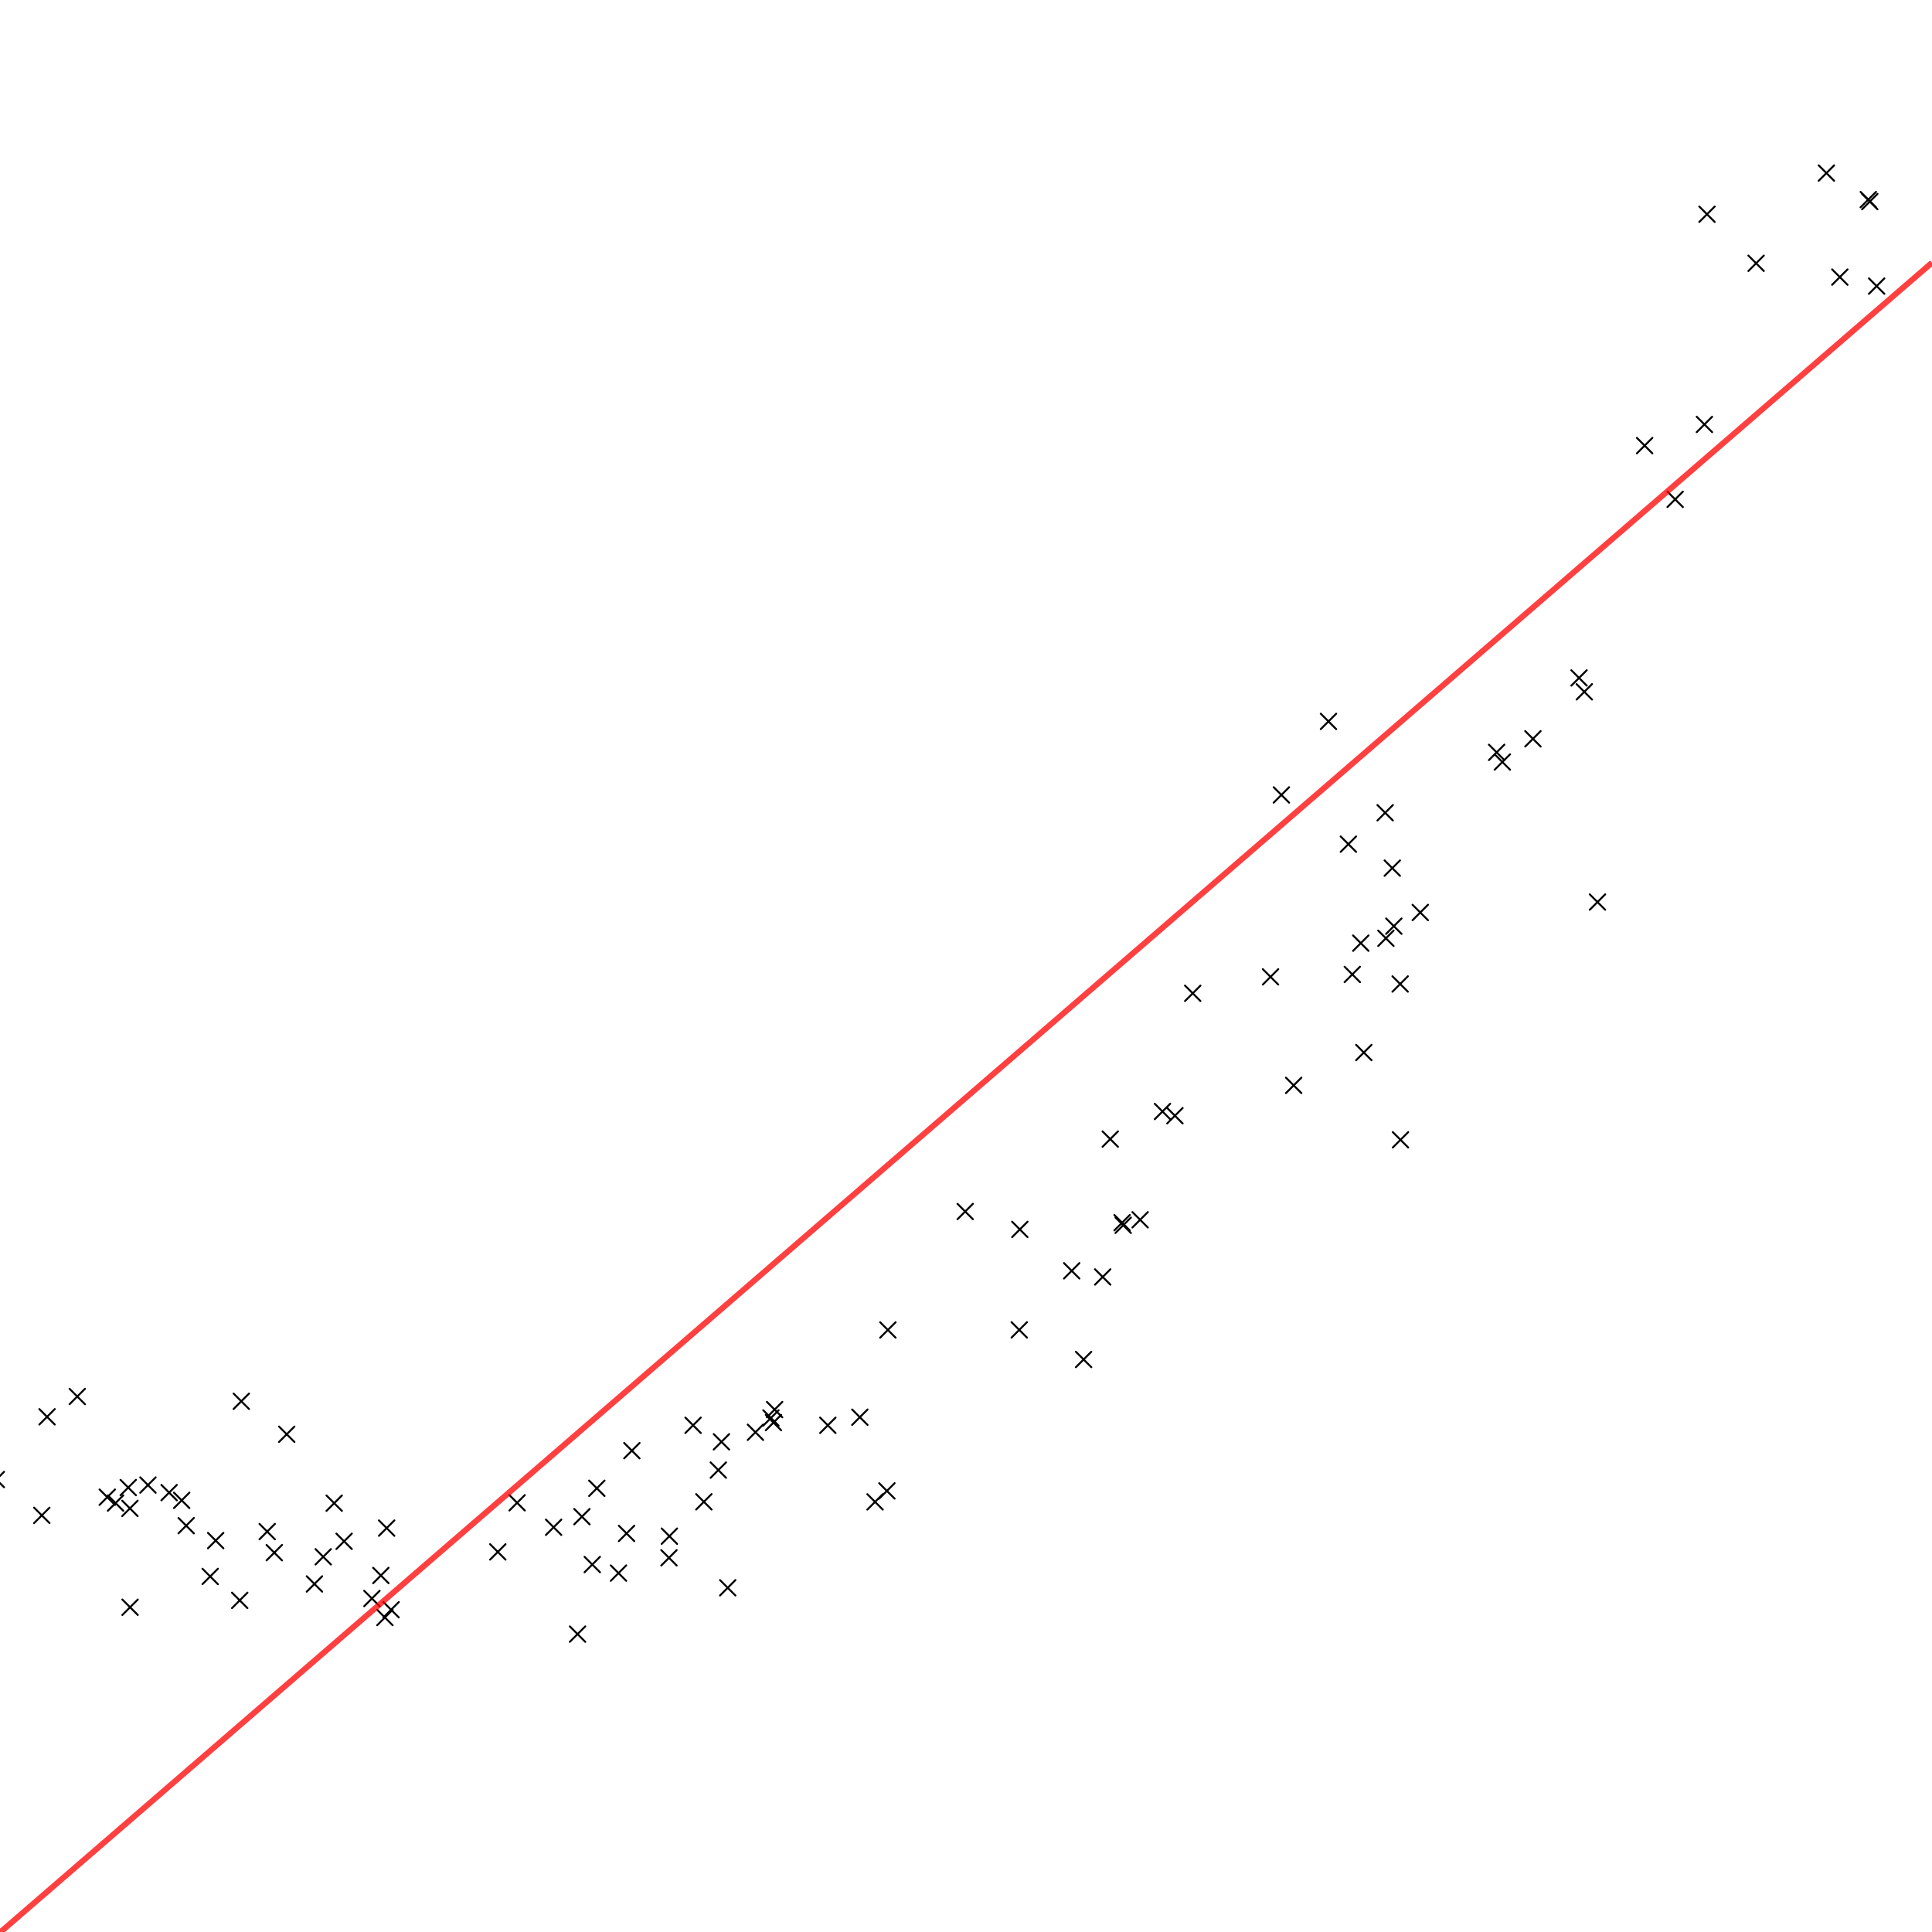
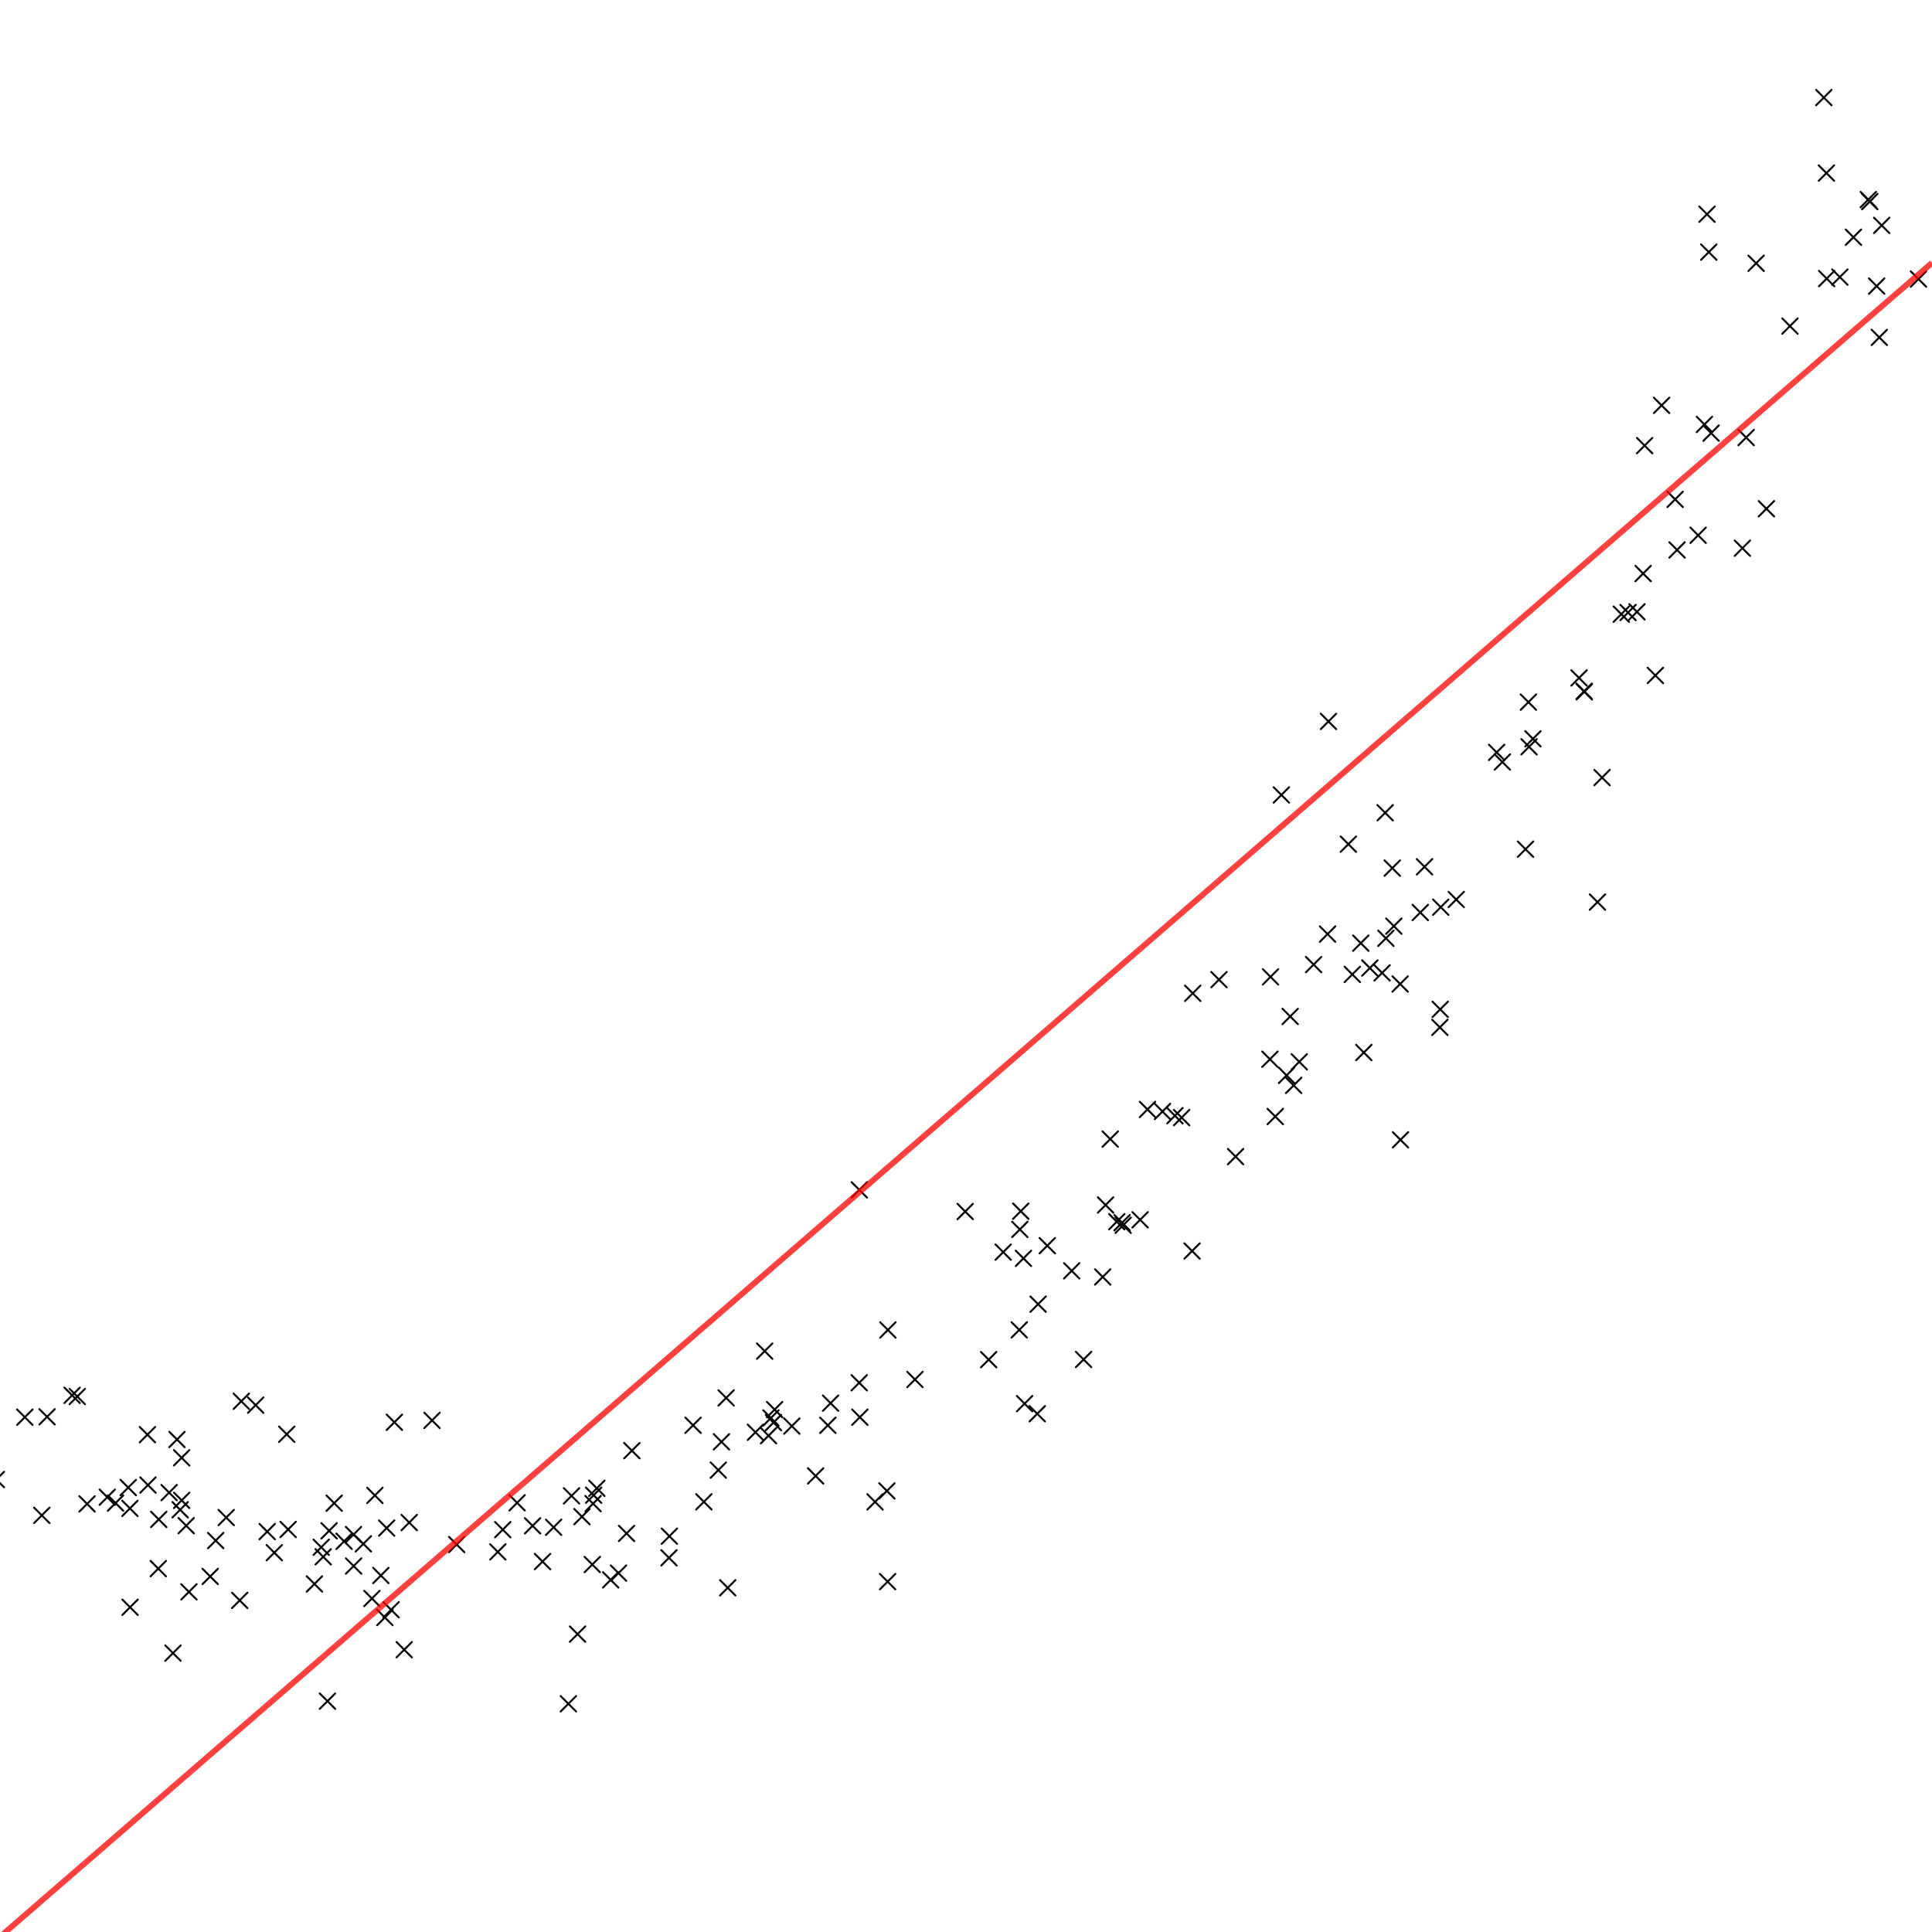
<svg xmlns="http://www.w3.org/2000/svg" xmlns:xlink="http://www.w3.org/1999/xlink" width="1000" height="1000" version="1.1">
  <defs>
    <path id="datapoint" fill="none" stroke="#000000" stroke-width="1px" stroke-linecap="round" stroke-opacity="1" d="M -4 -4 L 4 4 M -4 4 L 4 -4" />
  </defs>
  <g transform="translate(0,1000) scale(1,-1)">
    <g id="data">
      <use xlink:href="#datapoint" transform="translate(720.6385,550.6638)" />
      <use xlink:href="#datapoint" transform="translate(1034.725,894.069)" />
      <use xlink:href="#datapoint" transform="translate(945.3455,910.4217)" />
      <use xlink:href="#datapoint" transform="translate(286.553,209.4812)" />
      <use xlink:href="#datapoint" transform="translate(148.4083,257.6303)" />
      <use xlink:href="#datapoint" transform="translate(400.3436,263.6736)" />
      <use xlink:href="#datapoint" transform="translate(699.9505,495.6415)" />
      <use xlink:href="#datapoint" transform="translate(400.937,270.3968)" />
      <use xlink:href="#datapoint" transform="translate(601.6969,424.6993)" />
      <use xlink:href="#datapoint" transform="translate(24.35617,266.6591)" />
      <use xlink:href="#datapoint" transform="translate(178.1095,202.2209)" />
      <use xlink:href="#datapoint" transform="translate(399.0308,266.0758)" />
      <use xlink:href="#datapoint" transform="translate(445.0578,266.4578)" />
      <use xlink:href="#datapoint" transform="translate(581.3597,365.8052)" />
      <use xlink:href="#datapoint" transform="translate(59.80788,222.0198)" />
      <use xlink:href="#datapoint" transform="translate(308.915,229.6636)" />
      <use xlink:href="#datapoint" transform="translate(459.5657,311.613)" />
      <use xlink:href="#datapoint" transform="translate(428.4862,262.2658)" />
      <use xlink:href="#datapoint" transform="translate(657.6202,494.3803)" />
      <use xlink:href="#datapoint" transform="translate(590.1313,368.6336)" />
      <use xlink:href="#datapoint" transform="translate(705.9127,455.2143)" />
      <use xlink:href="#datapoint" transform="translate(257.6767,196.7331)" />
      <use xlink:href="#datapoint" transform="translate(793.4491,617.5887)" />
      <use xlink:href="#datapoint" transform="translate(-1.891237,234.2015)" />
      <use xlink:href="#datapoint" transform="translate(202.4327,166.7958)" />
      <use xlink:href="#datapoint" transform="translate(527.5594,311.6522)" />
      <use xlink:href="#datapoint" transform="translate(172.9721,221.9516)" />
      <use xlink:href="#datapoint" transform="translate(574.6611,410.4096)" />
      <use xlink:href="#datapoint" transform="translate(96.367,210.3226)" />
      <use xlink:href="#datapoint" transform="translate(87.53522,227.4173)" />
      <use xlink:href="#datapoint" transform="translate(724.8926,410.0326)" />
      <use xlink:href="#datapoint" transform="translate(324.3029,206.2995)" />
      <use xlink:href="#datapoint" transform="translate(267.6512,222.1532)" />
      <use xlink:href="#datapoint" transform="translate(373.4203,253.7232)" />
      <use xlink:href="#datapoint" transform="translate(735.1328,527.695)" />
      <use xlink:href="#datapoint" transform="translate(67.3229,168.0918)" />
      <use xlink:href="#datapoint" transform="translate(376.6638,178.1677)" />
      <use xlink:href="#datapoint" transform="translate(908.9544,863.7266)" />
      <use xlink:href="#datapoint" transform="translate(199.2192,162.7831)" />
      <use xlink:href="#datapoint" transform="translate(364.324,222.663)" />
      <use xlink:href="#datapoint" transform="translate(499.5847,372.9217)" />
      <use xlink:href="#datapoint" transform="translate(669.596,438.2101)" />
      <use xlink:href="#datapoint" transform="translate(721.4477,520.6217)" />
      <use xlink:href="#datapoint" transform="translate(111.6345,202.6027)" />
      <use xlink:href="#datapoint" transform="translate(346.2591,193.6777)" />
      <use xlink:href="#datapoint" transform="translate(197.1305,184.5282)" />
      <use xlink:href="#datapoint" transform="translate(162.7597,180.1444)" />
      <use xlink:href="#datapoint" transform="translate(717.3411,514.3486)" />
      <use xlink:href="#datapoint" transform="translate(687.6208,626.5967)" />
      <use xlink:href="#datapoint" transform="translate(716.9552,579.3123)" />
      <use xlink:href="#datapoint" transform="translate(663.2374,588.5476)" />
      <use xlink:href="#datapoint" transform="translate(138.2988,207.253)" />
      <use xlink:href="#datapoint" transform="translate(452.9172,222.6288)" />
      <use xlink:href="#datapoint" transform="translate(298.9429,154.1861)" />
      <use xlink:href="#datapoint" transform="translate(967.0242,896.6952)" />
      <use xlink:href="#datapoint" transform="translate(608.1363,422.506)" />
      <use xlink:href="#datapoint" transform="translate(554.7081,342.2362)" />
      <use xlink:href="#datapoint" transform="translate(777.6169,605.5813)" />
      <use xlink:href="#datapoint" transform="translate(167.2989,194.2058)" />
      <use xlink:href="#datapoint" transform="translate(617.3534,485.8615)" />
      <use xlink:href="#datapoint" transform="translate(66.37325,230.0503)" />
      <use xlink:href="#datapoint" transform="translate(301.2104,214.984)" />
      <use xlink:href="#datapoint" transform="translate(851.2587,769.3553)" />
      <use xlink:href="#datapoint" transform="translate(21.63663,215.655)" />
      <use xlink:href="#datapoint" transform="translate(94.03565,223.4169)" />
      <use xlink:href="#datapoint" transform="translate(697.918,563.0681)" />
      <use xlink:href="#datapoint" transform="translate(124.9014,274.7038)" />
      <use xlink:href="#datapoint" transform="translate(124.0751,171.6445)" />
      <use xlink:href="#datapoint" transform="translate(820.0398,641.9133)" />
      <use xlink:href="#datapoint" transform="translate(560.8681,296.3383)" />
      <use xlink:href="#datapoint" transform="translate(580.7901,367.1317)" />
      <use xlink:href="#datapoint" transform="translate(200.13,209.0584)" />
      <use xlink:href="#datapoint" transform="translate(704.3384,511.8239)" />
      <use xlink:href="#datapoint" transform="translate(817.3078,649.1024)" />
      <use xlink:href="#datapoint" transform="translate(358.7351,262.2794)" />
      <use xlink:href="#datapoint" transform="translate(306.5628,190.2002)" />
      <use xlink:href="#datapoint" transform="translate(108.7976,184.035)" />
      <use xlink:href="#datapoint" transform="translate(967.8022,895.6647)" />
      <use xlink:href="#datapoint" transform="translate(327.0585,249.1388)" />
      <use xlink:href="#datapoint" transform="translate(774.6579,610.5715)" />
      <use xlink:href="#datapoint" transform="translate(952.2964,856.5765)" />
      <use xlink:href="#datapoint" transform="translate(971.3452,851.917)" />
      <use xlink:href="#datapoint" transform="translate(192.5055,172.6195)" />
      <use xlink:href="#datapoint" transform="translate(724.7142,490.6924)" />
      <use xlink:href="#datapoint" transform="translate(459.0633,228.3029)" />
      <use xlink:href="#datapoint" transform="translate(55.51806,225.0648)" />
      <use xlink:href="#datapoint" transform="translate(346.4749,204.8755)" />
      <use xlink:href="#datapoint" transform="translate(320.1429,185.7567)" />
      <use xlink:href="#datapoint" transform="translate(527.8609,363.6558)" />
      <use xlink:href="#datapoint" transform="translate(39.99694,277.1655)" />
      <use xlink:href="#datapoint" transform="translate(826.8493,533.0988)" />
      <use xlink:href="#datapoint" transform="translate(67.24334,219.2648)" />
      <use xlink:href="#datapoint" transform="translate(883.5389,889.1168)" />
      <use xlink:href="#datapoint" transform="translate(76.58351,231.3446)" />
      <use xlink:href="#datapoint" transform="translate(882.2102,780.3126)" />
      <use xlink:href="#datapoint" transform="translate(141.9729,196.3407)" />
      <use xlink:href="#datapoint" transform="translate(391.0139,258.6547)" />
      <use xlink:href="#datapoint" transform="translate(570.7565,339.0455)" />
      <use xlink:href="#datapoint" transform="translate(371.8021,239.0764)" />
      <use xlink:href="#datapoint" transform="translate(867.0527,741.5433)" />
+       <use xlink:href="#datapoint" transform="translate(529.7404,348.6674)" />
+       <use xlink:href="#datapoint" transform="translate(901.8589,716.2632)" />
+       <use xlink:href="#datapoint" transform="translate(885.6556,775.8065)" />
+       <use xlink:href="#datapoint" transform="translate(82.16129,213.5568)" />
+       <use xlink:href="#datapoint" transform="translate(316.0772,182.2654)" />
+       <use xlink:href="#datapoint" transform="translate(839.1862,682.1072)" />
+       <use xlink:href="#datapoint" transform="translate(611.6045,421.5319)" />
+       <use xlink:href="#datapoint" transform="translate(537.3229,324.9631)" />
+       <use xlink:href="#datapoint" transform="translate(884.4655,869.5142)" />
+       <use xlink:href="#datapoint" transform="translate(397.8023,256.8947)" />
+       <use xlink:href="#datapoint" transform="translate(665.9263,443.3905)" />
+       <use xlink:href="#datapoint" transform="translate(687.1438,516.522)" />
+       <use xlink:href="#datapoint" transform="translate(993.0035,855.558)" />
+       <use xlink:href="#datapoint" transform="translate(528.3497,373.0903)" />
+       <use xlink:href="#datapoint" transform="translate(737.3353,551.3473)" />
+       <use xlink:href="#datapoint" transform="translate(791.1037,636.579)" />
+       <use xlink:href="#datapoint" transform="translate(715.3743,496.4423)" />
+       <use xlink:href="#datapoint" transform="translate(459.4275,181.3552)" />
+       <use xlink:href="#datapoint" transform="translate(260.2248,208.2506)" />
+       <use xlink:href="#datapoint" transform="translate(511.7316,296.2505)" />
+       <use xlink:href="#datapoint" transform="translate(667.8059,473.8861)" />
+       <use xlink:href="#datapoint" transform="translate(878.9556,722.9467)" />
+       <use xlink:href="#datapoint" transform="translate(542.0694,355.2311)" />
+       <use xlink:href="#datapoint" transform="translate(280.8103,191.7395)" />
+       <use xlink:href="#datapoint" transform="translate(236.3784,200.5524)" />
+       <use xlink:href="#datapoint" transform="translate(829.2184,597.5414)" />
+       <use xlink:href="#datapoint" transform="translate(93.23952,218.5481)" />
+       <use xlink:href="#datapoint" transform="translate(307.2645,226.0727)" />
+       <use xlink:href="#datapoint" transform="translate(868.049,715.3544)" />
+       <use xlink:href="#datapoint" transform="translate(294.1922,118.1365)" />
+       <use xlink:href="#datapoint" transform="translate(183.0279,189.4334)" />
+       <use xlink:href="#datapoint" transform="translate(536.8866,268.2389)" />
+       <use xlink:href="#datapoint" transform="translate(444.7334,284.2869)" />
+       <use xlink:href="#datapoint" transform="translate(117.0798,214.5191)" />
+       <use xlink:href="#datapoint" transform="translate(89.53991,144.3593)" />
+       <use xlink:href="#datapoint" transform="translate(188.0715,200.9235)" />
+       <use xlink:href="#datapoint" transform="translate(578.0415,367.641)" />
+       <use xlink:href="#datapoint" transform="translate(429.9042,273.7264)" />
+       <use xlink:href="#datapoint" transform="translate(842.6732,682.9597)" />
+       <use xlink:href="#datapoint" transform="translate(182.9815,205.7232)" />
+       <use xlink:href="#datapoint" transform="translate(745.445,477.555)" />
+       <use xlink:href="#datapoint" transform="translate(194.0363,225.9929)" />
+       <use xlink:href="#datapoint" transform="translate(76.30595,257.4248)" />
+       <use xlink:href="#datapoint" transform="translate(395.7971,300.6518)" />
+       <use xlink:href="#datapoint" transform="translate(444.773,384.1298)" />
+       <use xlink:href="#datapoint" transform="translate(45.07659,221.5772)" />
+       <use xlink:href="#datapoint" transform="translate(97.79143,176.0517)" />
+       <use xlink:href="#datapoint" transform="translate(819.9524,642.2222)" />
+       <use xlink:href="#datapoint" transform="translate(789.5996,560.4618)" />
+       <use xlink:href="#datapoint" transform="translate(473.5784,285.9767)" />
+       <use xlink:href="#datapoint" transform="translate(745.7219,530.4493)" />
+       <use xlink:href="#datapoint" transform="translate(657.3145,451.7481)" />
+       <use xlink:href="#datapoint" transform="translate(973.9563,883.3404)" />
+       <use xlink:href="#datapoint" transform="translate(81.92688,188.0837)" />
+       <use xlink:href="#datapoint" transform="translate(530.3228,273.4688)" />
+       <use xlink:href="#datapoint" transform="translate(847.2822,683.3203)" />
+       <use xlink:href="#datapoint" transform="translate(926.4732,831.2204)" />
+       <use xlink:href="#datapoint" transform="translate(519.2628,351.907)" />
+       <use xlink:href="#datapoint" transform="translate(306.9634,221.7165)" />
+       <use xlink:href="#datapoint" transform="translate(295.8217,225.7522)" />
+       <use xlink:href="#datapoint" transform="translate(-18.48939,271.2821)" />
+       <use xlink:href="#datapoint" transform="translate(375.8568,276.4506)" />
+       <use xlink:href="#datapoint" transform="translate(223.6133,264.8074)" />
+       <use xlink:href="#datapoint" transform="translate(745.2685,468.2368)" />
+       <use xlink:href="#datapoint" transform="translate(945.4838,855.8071)" />
+       <use xlink:href="#datapoint" transform="translate(422.1574,236.0705)" />
+       <use xlink:href="#datapoint" transform="translate(593.9323,425.758)" />
+       <use xlink:href="#datapoint" transform="translate(37.32401,277.7854)" />
+       <use xlink:href="#datapoint" transform="translate(166.2568,199.1418)" />
+       <use xlink:href="#datapoint" transform="translate(12.84941,266.4563)" />
+       <use xlink:href="#datapoint" transform="translate(91.60668,254.9142)" />
+       <use xlink:href="#datapoint" transform="translate(630.9467,492.9441)" />
+       <use xlink:href="#datapoint" transform="translate(856.812,650.3903)" />
+       <use xlink:href="#datapoint" transform="translate(639.5347,401.3401)" />
+       <use xlink:href="#datapoint" transform="translate(275.6578,210.2475)" />
+       <use xlink:href="#datapoint" transform="translate(860.0348,790.1796)" />
+       <use xlink:href="#datapoint" transform="translate(791.4267,613.4646)" />
+       <use xlink:href="#datapoint" transform="translate(709.0273,498.9511)" />
+       <use xlink:href="#datapoint" transform="translate(959.3298,877.2073)" />
+       <use xlink:href="#datapoint" transform="translate(944.012,949.5093)" />
+       <use xlink:href="#datapoint" transform="translate(209.2175,146.1094)" />
+       <use xlink:href="#datapoint" transform="translate(169.4951,119.487)" />
+       <use xlink:href="#datapoint" transform="translate(94.01449,245.4605)" />
+       <use xlink:href="#datapoint" transform="translate(672.5001,450.409)" />
+       <use xlink:href="#datapoint" transform="translate(850.4783,703.1386)" />
+       <use xlink:href="#datapoint" transform="translate(149.1338,208.3703)" />
+       <use xlink:href="#datapoint" transform="translate(132.3366,272.6946)" />
+       <use xlink:href="#datapoint" transform="translate(679.9204,500.7394)" />
+       <use xlink:href="#datapoint" transform="translate(-14.33044,269.74)" />
+       <use xlink:href="#datapoint" transform="translate(572.2419,376.2891)" />
+       <use xlink:href="#datapoint" transform="translate(409.8528,261.8548)" />
+       <use xlink:href="#datapoint" transform="translate(914.2931,736.6728)" />
+       <use xlink:href="#datapoint" transform="translate(170.3433,207.6551)" />
+       <use xlink:href="#datapoint" transform="translate(660.0797,422.0849)" />
+       <use xlink:href="#datapoint" transform="translate(903.7962,773.5421)" />
+       <use xlink:href="#datapoint" transform="translate(972.7299,825.3558)" />
+       <use xlink:href="#datapoint" transform="translate(617.013,352.4747)" />
+       <use xlink:href="#datapoint" transform="translate(204.1308,263.8363)" />
+       <use xlink:href="#datapoint" transform="translate(753.7339,534.4168)" />
+       <use xlink:href="#datapoint" transform="translate(211.8104,211.9318)" />
    </g>
-     <path id="trend" fill="none" stroke="#ff0000" stroke-width="3" stroke-linecap="butt" stroke-linejoin="miter" stroke-opacity="0.75" d="M 0.0,-0.257 L        1000.0,864.055        " />
+     <path id="trend" fill="none" stroke="#ff0000" stroke-width="3" stroke-linecap="butt" stroke-linejoin="miter" stroke-opacity="0.75" d="M 0.0,-2.469 L        1000.0,863.981        " />
  </g>
</svg>
